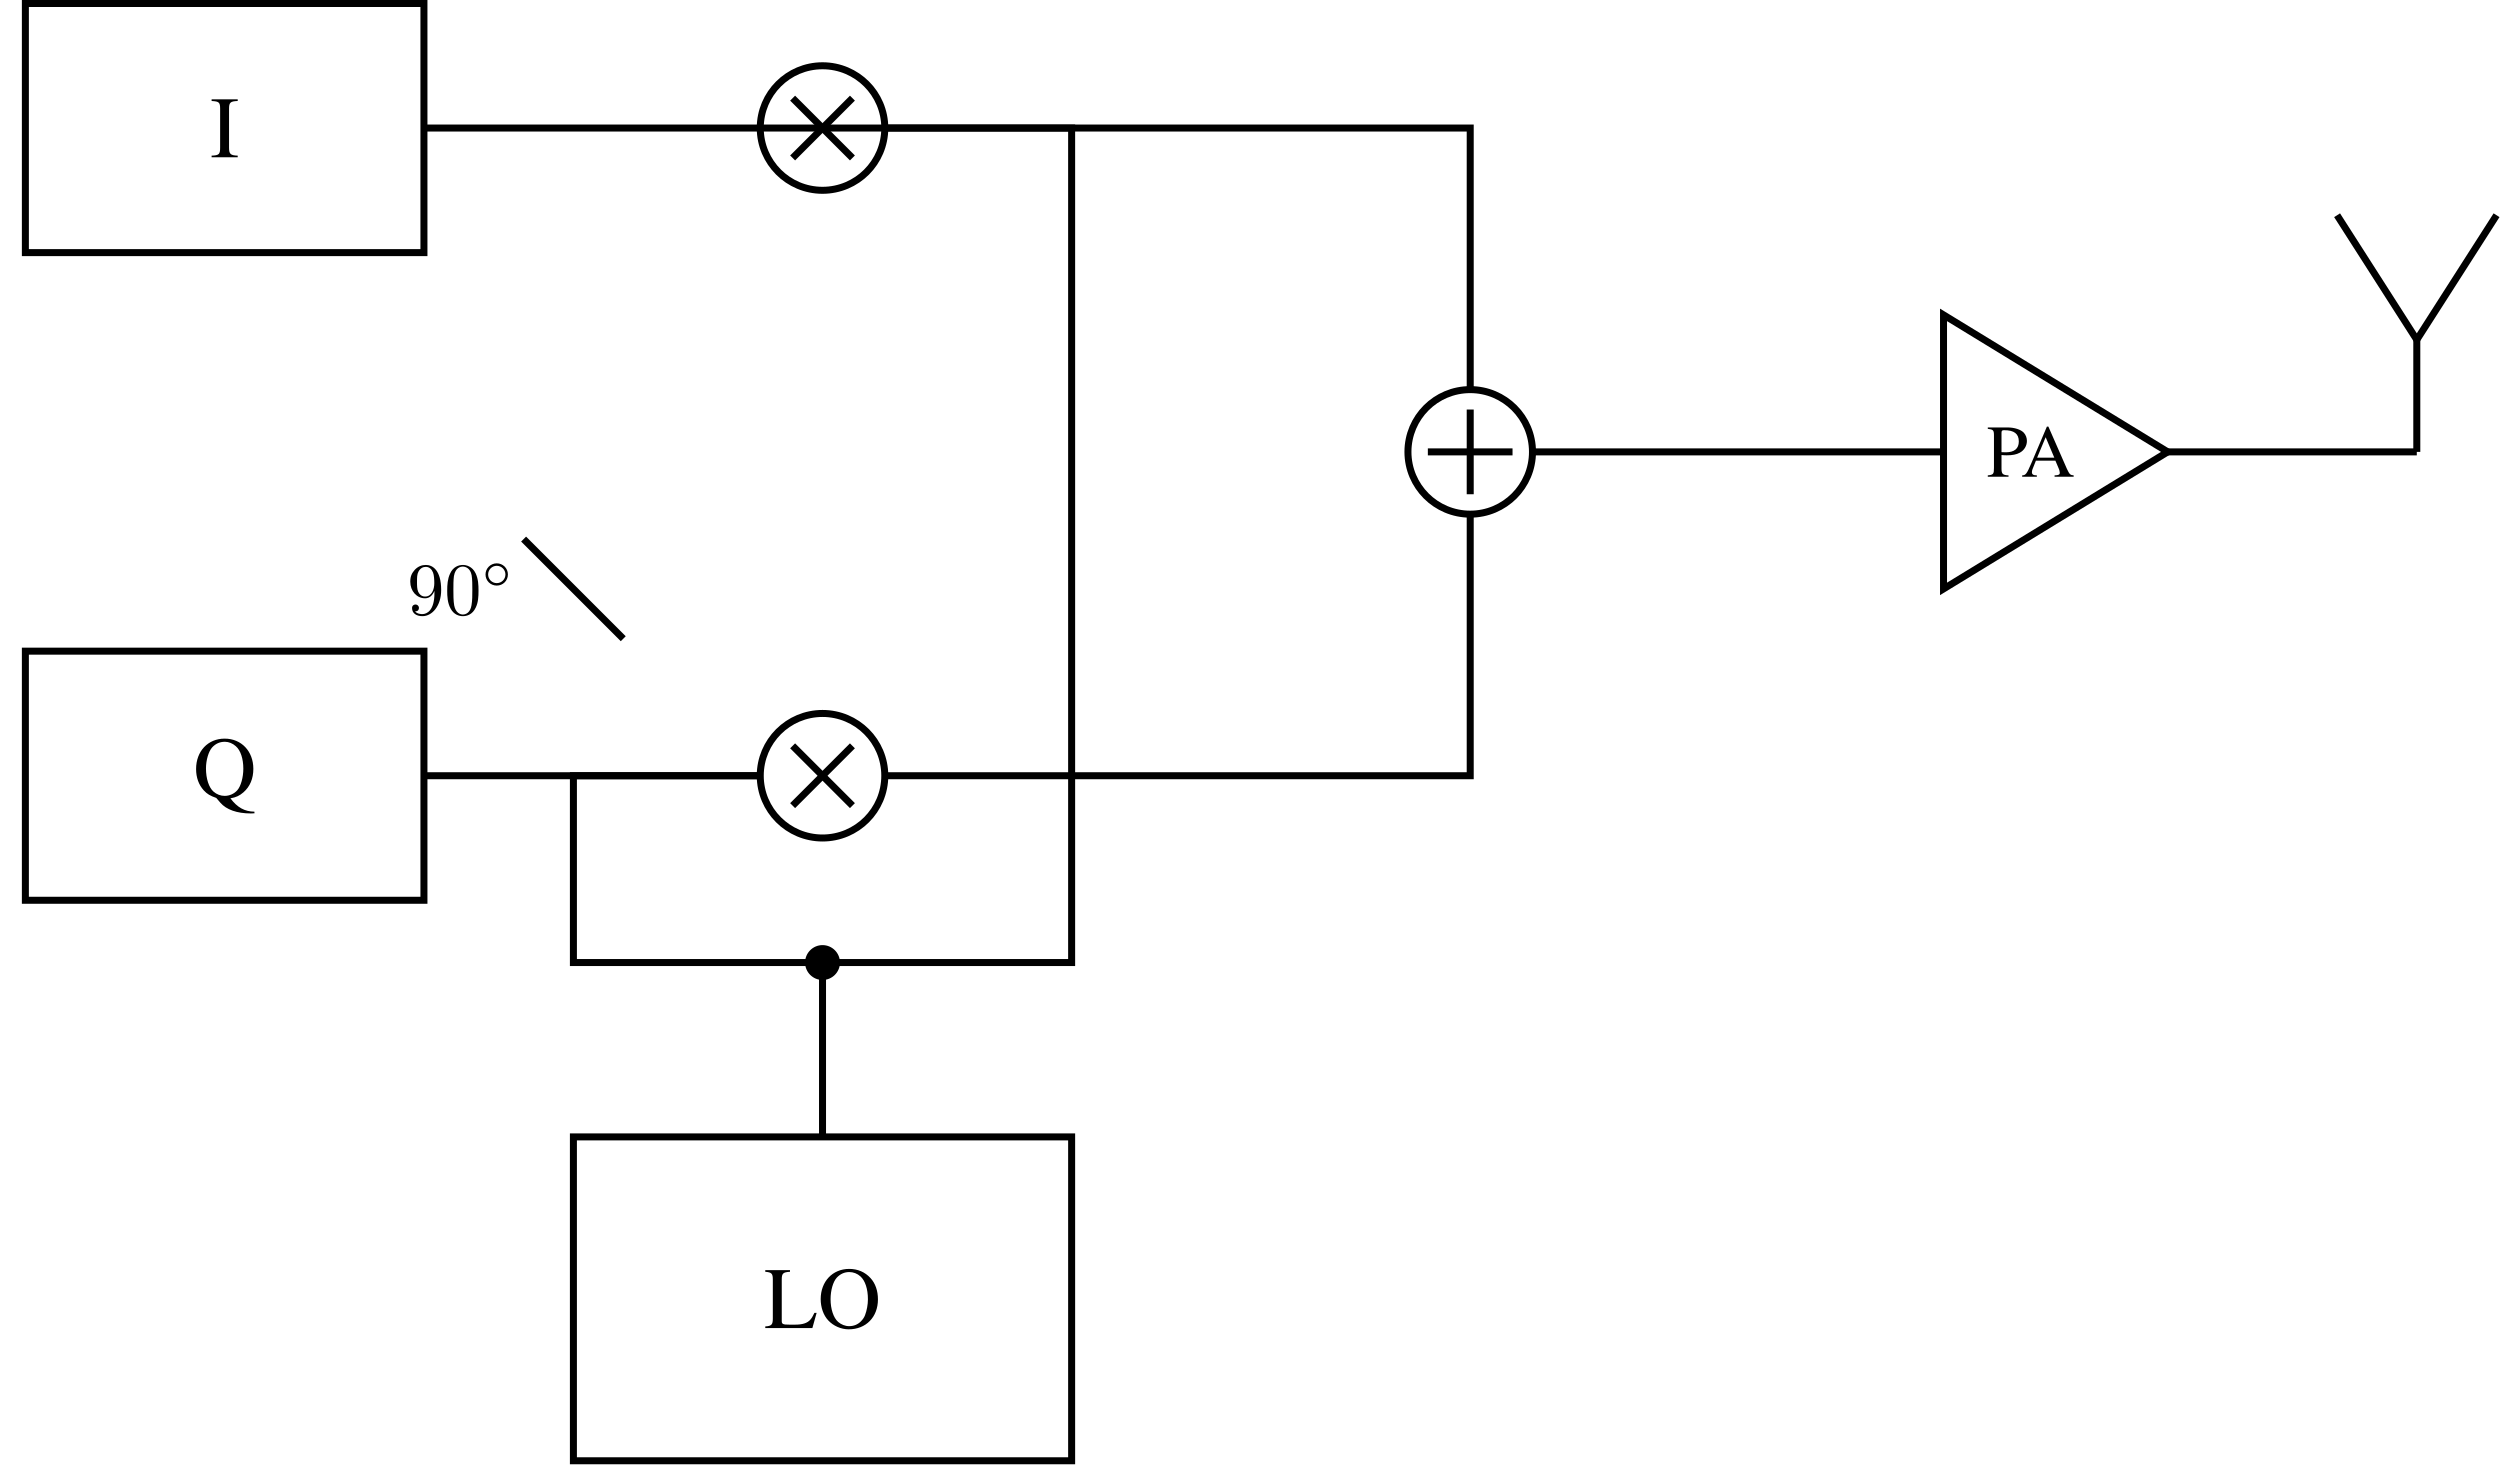
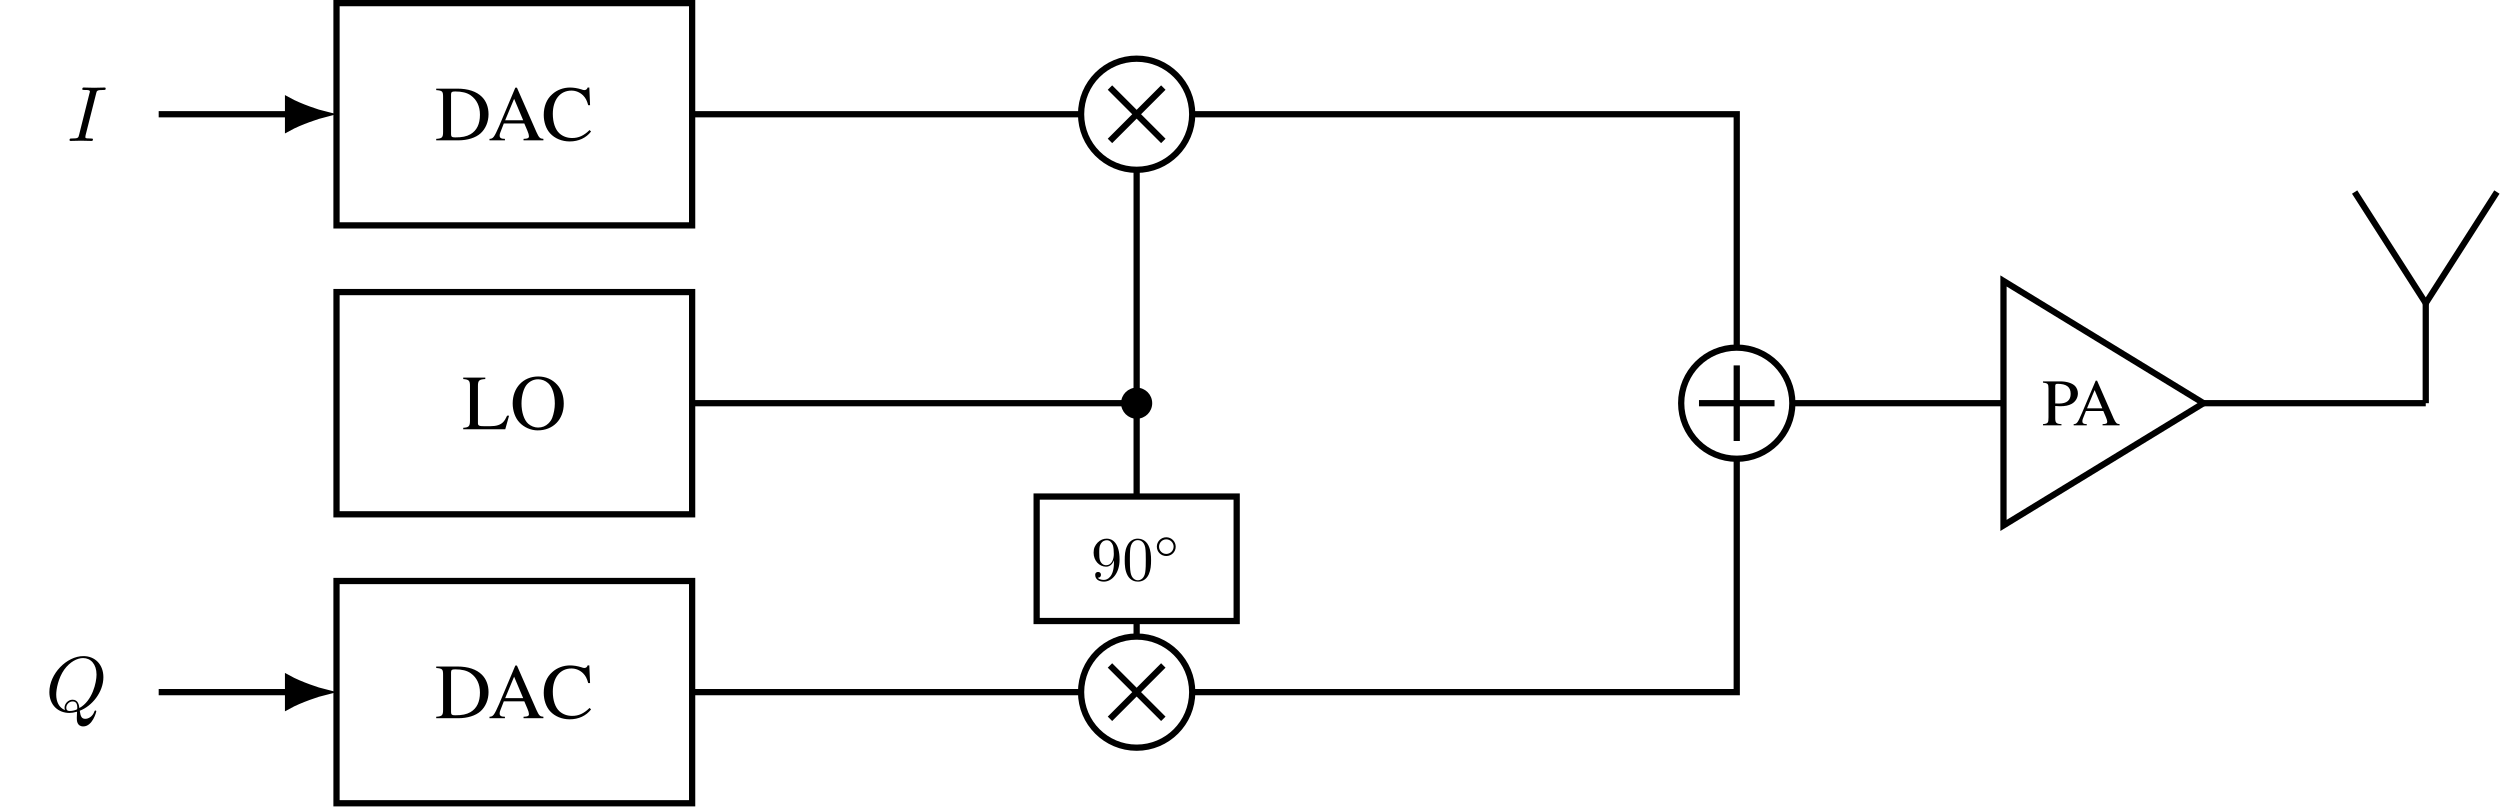
- <svg xmlns="http://www.w3.org/2000/svg" xmlns:xlink="http://www.w3.org/1999/xlink" width="284.484pt" height="166.623pt" viewBox="0 0 284.484 166.623">
+ <svg xmlns="http://www.w3.org/2000/svg" xmlns:xlink="http://www.w3.org/1999/xlink" width="318.844pt" height="102.844pt" viewBox="0 0 318.844 102.844">
  <defs>
    <g>
      <g id="glyph-0-0">
-         <path d="M 1.141 -1.094 C 1.141 -0.344 1.016 -0.219 0.172 -0.188 L 0.172 0 L 3.141 0 L 3.141 -0.188 C 2.328 -0.219 2.156 -0.359 2.156 -1.094 L 2.156 -5.516 C 2.156 -6.234 2.297 -6.375 3.141 -6.406 L 3.141 -6.594 L 0.172 -6.594 L 0.172 -6.406 C 1.031 -6.359 1.141 -6.25 1.141 -5.516 Z M 1.141 -1.094 " />
+         <path d="M 1.031 -1.094 C 1.031 -0.375 0.922 -0.234 0.156 -0.188 L 0.156 0 L 2.984 0 C 4.141 0 5.188 -0.328 5.812 -0.891 C 6.453 -1.469 6.828 -2.359 6.828 -3.328 C 6.828 -4.234 6.531 -5 5.984 -5.547 C 5.297 -6.234 4.219 -6.594 2.844 -6.594 L 0.156 -6.594 L 0.156 -6.406 C 0.953 -6.344 1.031 -6.25 1.031 -5.516 Z M 2.047 -5.844 C 2.047 -6.156 2.156 -6.234 2.578 -6.234 C 3.422 -6.234 4.078 -6.078 4.562 -5.734 C 5.328 -5.188 5.734 -4.344 5.734 -3.266 C 5.734 -2.078 5.328 -1.25 4.531 -0.781 C 4.016 -0.484 3.438 -0.375 2.578 -0.375 C 2.172 -0.375 2.047 -0.453 2.047 -0.781 Z M 2.047 -5.844 " />
      </g>
      <g id="glyph-0-1">
-         <path d="M 6.984 1.578 C 5.859 1.562 5.047 1.109 4.25 0.062 C 4.922 -0.062 5.281 -0.234 5.734 -0.625 C 6.484 -1.281 6.859 -2.188 6.859 -3.297 C 6.859 -5.297 5.5 -6.734 3.594 -6.734 C 1.688 -6.734 0.344 -5.297 0.344 -3.281 C 0.344 -2.297 0.641 -1.484 1.219 -0.844 C 1.609 -0.422 1.938 -0.234 2.641 0.016 L 3.109 0.562 C 3.781 1.344 5 1.781 6.578 1.781 C 6.734 1.781 6.812 1.781 6.922 1.766 L 6.984 1.766 Z M 3.625 -6.375 C 4.062 -6.375 4.516 -6.188 4.859 -5.875 C 5.406 -5.406 5.719 -4.453 5.719 -3.312 C 5.719 -2.328 5.438 -1.312 5.031 -0.859 C 4.672 -0.453 4.141 -0.219 3.594 -0.219 C 3.125 -0.219 2.688 -0.391 2.328 -0.703 C 1.797 -1.172 1.469 -2.172 1.469 -3.344 C 1.469 -4.297 1.766 -5.281 2.172 -5.734 C 2.578 -6.172 3.047 -6.375 3.625 -6.375 Z M 3.625 -6.375 " />
+         <path d="M 7.031 -0.188 C 6.594 -0.219 6.484 -0.312 6.141 -1.062 L 3.656 -6.719 L 3.453 -6.719 L 1.391 -1.828 C 0.75 -0.375 0.625 -0.203 0.156 -0.188 L 0.156 0 L 2.125 0 L 2.125 -0.188 C 1.641 -0.188 1.453 -0.312 1.453 -0.594 C 1.453 -0.719 1.469 -0.859 1.531 -0.984 L 1.984 -2.156 L 4.594 -2.156 L 5 -1.203 C 5.125 -0.922 5.188 -0.672 5.188 -0.531 C 5.188 -0.281 5.031 -0.203 4.5 -0.188 L 4.5 0 L 7.031 0 Z M 2.156 -2.562 L 3.297 -5.297 L 4.453 -2.562 Z M 2.156 -2.562 " />
      </g>
      <g id="glyph-0-2">
+         <path d="M 6.188 -4.484 L 6.094 -6.734 L 5.875 -6.734 C 5.828 -6.531 5.656 -6.406 5.469 -6.406 C 5.375 -6.406 5.219 -6.438 5.078 -6.5 C 4.578 -6.656 4.094 -6.734 3.625 -6.734 C 2.797 -6.734 1.969 -6.438 1.359 -5.875 C 0.656 -5.266 0.281 -4.344 0.281 -3.234 C 0.281 -2.312 0.578 -1.453 1.094 -0.891 C 1.688 -0.234 2.609 0.141 3.594 0.141 C 4.719 0.141 5.703 -0.312 6.312 -1.125 L 6.125 -1.312 C 5.391 -0.594 4.734 -0.297 3.906 -0.297 C 3.281 -0.297 2.719 -0.5 2.297 -0.875 C 1.75 -1.359 1.438 -2.266 1.438 -3.375 C 1.438 -5.172 2.359 -6.344 3.812 -6.344 C 4.375 -6.344 4.891 -6.125 5.297 -5.734 C 5.609 -5.406 5.766 -5.141 5.953 -4.484 Z M 6.188 -4.484 " />
+       </g>
+       <g id="glyph-0-3">
        <path d="M 5.719 -1.734 C 5.547 -1.359 5.406 -1.125 5.25 -0.953 C 4.906 -0.562 4.359 -0.391 3.531 -0.391 L 2.859 -0.391 C 2.141 -0.391 2 -0.453 2 -0.797 L 2 -5.516 C 2 -6.219 2.141 -6.359 2.938 -6.406 L 2.938 -6.594 L 0.125 -6.594 L 0.125 -6.406 C 0.859 -6.344 0.984 -6.203 0.984 -5.516 L 0.984 -1.094 C 0.984 -0.391 0.844 -0.234 0.125 -0.188 L 0.125 0 L 5.484 0 L 5.969 -1.734 Z M 5.719 -1.734 " />
      </g>
-       <g id="glyph-0-3">
+       <g id="glyph-0-4">
        <path d="M 3.594 -6.734 C 1.688 -6.734 0.344 -5.297 0.344 -3.297 C 0.344 -2.359 0.656 -1.453 1.203 -0.875 C 1.781 -0.25 2.656 0.141 3.531 0.141 C 5.5 0.141 6.859 -1.25 6.859 -3.266 C 6.859 -4.25 6.562 -5.094 6.016 -5.688 C 5.391 -6.375 4.562 -6.734 3.594 -6.734 Z M 3.594 -6.375 C 4.062 -6.375 4.516 -6.203 4.875 -5.875 C 5.406 -5.391 5.719 -4.453 5.719 -3.266 C 5.719 -2.688 5.594 -2 5.391 -1.469 C 5.297 -1.219 5.141 -0.984 4.906 -0.75 C 4.562 -0.406 4.109 -0.219 3.578 -0.219 C 3.125 -0.219 2.672 -0.406 2.328 -0.703 C 1.797 -1.172 1.469 -2.172 1.469 -3.281 C 1.469 -4.297 1.75 -5.266 2.172 -5.734 C 2.562 -6.156 3.047 -6.375 3.594 -6.375 Z M 3.594 -6.375 " />
      </g>
      <g id="glyph-1-0">
-         <path d="M 3.109 -2.688 L 3.109 -2.422 C 3.109 -0.438 2.234 -0.047 1.734 -0.047 C 1.594 -0.047 1.141 -0.062 0.906 -0.359 C 1.281 -0.359 1.344 -0.594 1.344 -0.75 C 1.344 -1 1.141 -1.141 0.953 -1.141 C 0.828 -1.141 0.562 -1.062 0.562 -0.734 C 0.562 -0.156 1.031 0.188 1.75 0.188 C 2.844 0.188 3.875 -0.969 3.875 -2.781 C 3.875 -5.062 2.891 -5.641 2.141 -5.641 C 1.672 -5.641 1.266 -5.484 0.891 -5.109 C 0.547 -4.719 0.359 -4.375 0.359 -3.734 C 0.359 -2.672 1.094 -1.844 2.047 -1.844 C 2.562 -1.844 2.906 -2.203 3.109 -2.688 Z M 2.062 -2.047 C 1.922 -2.047 1.531 -2.047 1.266 -2.578 C 1.125 -2.891 1.125 -3.312 1.125 -3.719 C 1.125 -4.188 1.125 -4.578 1.297 -4.891 C 1.531 -5.312 1.844 -5.422 2.141 -5.422 C 2.531 -5.422 2.812 -5.141 2.953 -4.766 C 3.062 -4.484 3.094 -3.953 3.094 -3.562 C 3.094 -2.859 2.797 -2.047 2.062 -2.047 Z M 2.062 -2.047 " />
+         <path d="M 3.734 -6.047 C 3.812 -6.406 3.844 -6.5 4.641 -6.5 C 4.875 -6.5 4.953 -6.5 4.953 -6.688 C 4.953 -6.812 4.844 -6.812 4.812 -6.812 C 4.516 -6.812 3.781 -6.781 3.484 -6.781 C 3.188 -6.781 2.469 -6.812 2.156 -6.812 C 2.094 -6.812 1.969 -6.812 1.969 -6.609 C 1.969 -6.5 2.047 -6.5 2.25 -6.5 C 2.656 -6.5 2.938 -6.5 2.938 -6.312 C 2.938 -6.266 2.938 -6.234 2.906 -6.156 L 1.562 -0.781 C 1.469 -0.406 1.453 -0.312 0.656 -0.312 C 0.422 -0.312 0.344 -0.312 0.344 -0.109 C 0.344 0 0.453 0 0.484 0 C 0.781 0 1.5 -0.031 1.797 -0.031 C 2.094 -0.031 2.828 0 3.125 0 C 3.203 0 3.328 0 3.328 -0.188 C 3.328 -0.312 3.25 -0.312 3.031 -0.312 C 2.844 -0.312 2.797 -0.312 2.609 -0.328 C 2.391 -0.344 2.359 -0.391 2.359 -0.5 C 2.359 -0.578 2.375 -0.656 2.391 -0.734 Z M 3.734 -6.047 " />
      </g>
      <g id="glyph-1-1">
-         <path d="M 3.891 -2.703 C 3.891 -3.391 3.859 -4.062 3.562 -4.688 C 3.172 -5.5 2.469 -5.641 2.125 -5.641 C 1.609 -5.641 0.984 -5.422 0.641 -4.625 C 0.375 -4.047 0.328 -3.391 0.328 -2.703 C 0.328 -2.078 0.359 -1.312 0.719 -0.672 C 1.078 0.016 1.688 0.188 2.109 0.188 C 2.562 0.188 3.203 0.016 3.578 -0.797 C 3.859 -1.375 3.891 -2.047 3.891 -2.703 Z M 2.109 0 C 1.781 0 1.281 -0.219 1.125 -1.031 C 1.031 -1.531 1.031 -2.312 1.031 -2.812 C 1.031 -3.359 1.031 -3.906 1.094 -4.375 C 1.266 -5.375 1.891 -5.453 2.109 -5.453 C 2.391 -5.453 2.953 -5.297 3.109 -4.469 C 3.188 -3.984 3.188 -3.344 3.188 -2.812 C 3.188 -2.172 3.188 -1.594 3.094 -1.062 C 2.969 -0.25 2.484 0 2.109 0 Z M 2.109 0 " />
+         <path d="M 4.359 -0.062 C 5.906 -0.641 7.375 -2.422 7.375 -4.344 C 7.375 -5.953 6.312 -7.031 4.828 -7.031 C 2.688 -7.031 0.484 -4.766 0.484 -2.438 C 0.484 -0.781 1.609 0.219 3.047 0.219 C 3.297 0.219 3.625 0.172 4.016 0.062 C 3.984 0.688 3.984 0.703 3.984 0.844 C 3.984 1.156 3.984 1.938 4.812 1.938 C 5.984 1.938 6.469 0.109 6.469 0 C 6.469 -0.062 6.406 -0.094 6.359 -0.094 C 6.281 -0.094 6.266 -0.047 6.234 0.016 C 6 0.719 5.422 0.969 5.078 0.969 C 4.609 0.969 4.469 0.703 4.359 -0.062 Z M 2.484 -0.141 C 1.703 -0.453 1.359 -1.219 1.359 -2.125 C 1.359 -2.812 1.625 -4.234 2.375 -5.297 C 3.109 -6.312 4.047 -6.781 4.781 -6.781 C 5.766 -6.781 6.5 -6 6.5 -4.672 C 6.5 -3.672 5.984 -1.328 4.312 -0.406 C 4.266 -0.75 4.172 -1.469 3.438 -1.469 C 2.906 -1.469 2.422 -0.984 2.422 -0.453 C 2.422 -0.266 2.484 -0.156 2.484 -0.141 Z M 3.094 -0.031 C 2.953 -0.031 2.641 -0.031 2.641 -0.453 C 2.641 -0.859 3.016 -1.25 3.438 -1.25 C 3.859 -1.25 4.047 -1.016 4.047 -0.406 C 4.047 -0.266 4.031 -0.25 3.938 -0.203 C 3.672 -0.094 3.375 -0.031 3.094 -0.031 Z M 3.094 -0.031 " />
      </g>
      <g id="glyph-2-0">
-         <path d="M 3 -1.484 C 3 -2.203 2.422 -2.75 1.734 -2.75 C 1.016 -2.75 0.453 -2.172 0.453 -1.484 C 0.453 -0.766 1.031 -0.219 1.734 -0.219 C 2.438 -0.219 3 -0.781 3 -1.484 Z M 1.734 -0.5 C 1.172 -0.5 0.75 -0.953 0.75 -1.484 C 0.75 -2.031 1.188 -2.469 1.734 -2.469 C 2.281 -2.469 2.719 -2.016 2.719 -1.484 C 2.719 -0.938 2.281 -0.5 1.734 -0.5 Z M 1.734 -0.5 " />
+         <path d="M 2.922 -2.531 L 2.922 -2.281 C 2.922 -0.422 2.094 -0.047 1.641 -0.047 C 1.5 -0.047 1.062 -0.062 0.859 -0.328 C 1.203 -0.328 1.266 -0.562 1.266 -0.703 C 1.266 -0.953 1.078 -1.062 0.906 -1.062 C 0.766 -1.062 0.531 -1 0.531 -0.688 C 0.531 -0.156 0.969 0.172 1.641 0.172 C 2.672 0.172 3.641 -0.906 3.641 -2.625 C 3.641 -4.766 2.719 -5.312 2.016 -5.312 C 1.578 -5.312 1.188 -5.156 0.844 -4.812 C 0.516 -4.453 0.328 -4.109 0.328 -3.516 C 0.328 -2.516 1.031 -1.734 1.922 -1.734 C 2.422 -1.734 2.734 -2.078 2.922 -2.531 Z M 1.938 -1.922 C 1.812 -1.922 1.438 -1.922 1.188 -2.422 C 1.047 -2.719 1.047 -3.109 1.047 -3.5 C 1.047 -3.938 1.047 -4.312 1.219 -4.609 C 1.438 -5 1.734 -5.109 2.016 -5.109 C 2.375 -5.109 2.641 -4.844 2.781 -4.484 C 2.875 -4.219 2.906 -3.719 2.906 -3.359 C 2.906 -2.688 2.641 -1.922 1.938 -1.922 Z M 1.938 -1.922 " />
+       </g>
+       <g id="glyph-2-1">
+         <path d="M 3.672 -2.547 C 3.672 -3.188 3.625 -3.828 3.344 -4.422 C 2.984 -5.172 2.328 -5.312 1.984 -5.312 C 1.516 -5.312 0.938 -5.094 0.609 -4.359 C 0.344 -3.812 0.312 -3.188 0.312 -2.547 C 0.312 -1.953 0.344 -1.234 0.672 -0.625 C 1.016 0.016 1.594 0.172 1.984 0.172 C 2.422 0.172 3.016 0.016 3.375 -0.75 C 3.625 -1.297 3.672 -1.922 3.672 -2.547 Z M 1.984 0 C 1.672 0 1.203 -0.203 1.062 -0.969 C 0.969 -1.438 0.969 -2.172 0.969 -2.641 C 0.969 -3.156 0.969 -3.688 1.031 -4.109 C 1.188 -5.062 1.781 -5.125 1.984 -5.125 C 2.25 -5.125 2.766 -4.984 2.922 -4.203 C 3 -3.75 3 -3.141 3 -2.641 C 3 -2.047 3 -1.5 2.922 -1 C 2.797 -0.234 2.344 0 1.984 0 Z M 1.984 0 " />
      </g>
      <g id="glyph-3-0">
+         <path d="M 2.828 -1.391 C 2.828 -2.062 2.281 -2.594 1.625 -2.594 C 0.953 -2.594 0.422 -2.047 0.422 -1.406 C 0.422 -0.719 0.969 -0.203 1.625 -0.203 C 2.297 -0.203 2.828 -0.734 2.828 -1.391 Z M 1.625 -0.469 C 1.109 -0.469 0.703 -0.891 0.703 -1.391 C 0.703 -1.906 1.109 -2.328 1.625 -2.328 C 2.156 -2.328 2.562 -1.891 2.562 -1.406 C 2.562 -0.875 2.141 -0.469 1.625 -0.469 Z M 1.625 -0.469 " />
+       </g>
+       <g id="glyph-4-0">
        <path d="M 1.703 -2.469 C 1.938 -2.453 2.078 -2.438 2.297 -2.438 C 2.953 -2.438 3.406 -2.531 3.781 -2.734 C 4.281 -3 4.594 -3.516 4.594 -4.078 C 4.594 -4.422 4.469 -4.75 4.25 -5 C 3.906 -5.375 3.172 -5.609 2.375 -5.609 L 0.141 -5.609 L 0.141 -5.453 C 0.766 -5.375 0.844 -5.297 0.844 -4.688 L 0.844 -1.016 C 0.844 -0.312 0.781 -0.219 0.141 -0.156 L 0.141 0 L 2.5 0 L 2.5 -0.156 C 1.844 -0.188 1.703 -0.312 1.703 -0.922 Z M 1.703 -5 C 1.703 -5.234 1.766 -5.297 2 -5.297 C 3.141 -5.297 3.672 -4.891 3.672 -4.016 C 3.672 -3.203 3.172 -2.781 2.188 -2.781 C 2.031 -2.781 1.906 -2.781 1.703 -2.797 Z M 1.703 -5 " />
      </g>
-       <g id="glyph-3-1">
+       <g id="glyph-4-1">
        <path d="M 5.984 -0.156 C 5.594 -0.188 5.516 -0.266 5.219 -0.891 L 3.109 -5.703 L 2.938 -5.703 L 1.172 -1.547 C 0.641 -0.312 0.531 -0.172 0.125 -0.156 L 0.125 0 L 1.797 0 L 1.797 -0.156 C 1.391 -0.156 1.234 -0.266 1.234 -0.516 C 1.234 -0.609 1.25 -0.734 1.297 -0.844 L 1.688 -1.828 L 3.906 -1.828 L 4.25 -1.016 C 4.359 -0.781 4.406 -0.562 4.406 -0.453 C 4.406 -0.234 4.266 -0.172 3.812 -0.156 L 3.812 0 L 5.984 0 Z M 1.828 -2.172 L 2.797 -4.5 L 3.781 -2.172 Z M 1.828 -2.172 " />
      </g>
    </g>
    <clipPath id="clip-0">
-       <path clip-rule="nonzero" d="M 64 128 L 123 128 L 123 166.621 L 64 166.621 Z M 64 128 " />
+       <path clip-rule="nonzero" d="M 42 73 L 89 73 L 89 102.844 L 42 102.844 Z M 42 73 " />
    </clipPath>
    <clipPath id="clip-1">
-       <path clip-rule="nonzero" d="M 254 13 L 284.484 13 L 284.484 50 L 254 50 Z M 254 13 " />
+       <path clip-rule="nonzero" d="M 126 69 L 164 69 L 164 102.844 L 126 102.844 Z M 126 69 " />
+     </clipPath>
+     <clipPath id="clip-2">
+       <path clip-rule="nonzero" d="M 130 73 L 160 73 L 160 102.844 L 130 102.844 Z M 130 73 " />
+     </clipPath>
+     <clipPath id="clip-3">
+       <path clip-rule="nonzero" d="M 289 13 L 318.844 13 L 318.844 50 L 289 50 Z M 289 13 " />
    </clipPath>
  </defs>
-   <path fill="none" stroke-width="0.797" stroke-linecap="butt" stroke-linejoin="miter" stroke="rgb(0%, 0%, 0%)" stroke-opacity="1" stroke-miterlimit="10" d="M -90.711 22.676 L -90.711 51.024 L -45.356 51.024 L -45.356 22.676 Z M -90.711 22.676 " transform="matrix(1, 0, 0, -1, 93.598, 51.422)" />
+   <path fill="none" stroke-width="0.797" stroke-linecap="butt" stroke-linejoin="miter" stroke="rgb(0%, 0%, 0%)" stroke-opacity="1" stroke-miterlimit="10" d="M -130.394 22.676 L -130.394 51.024 L -85.039 51.024 L -85.039 22.676 Z M -130.394 22.676 " transform="matrix(1, 0, 0, -1, 173.312, 51.422)" />
  <g fill="rgb(0%, 0%, 0%)" fill-opacity="1">
-     <use xlink:href="#glyph-0-0" x="23.908" y="17.899" />
-   </g>
-   <path fill="none" stroke-width="0.797" stroke-linecap="butt" stroke-linejoin="miter" stroke="rgb(0%, 0%, 0%)" stroke-opacity="1" stroke-miterlimit="10" d="M -90.711 -51.023 L -90.711 -22.676 L -45.356 -22.676 L -45.356 -51.023 Z M -90.711 -51.023 " transform="matrix(1, 0, 0, -1, 93.598, 51.422)" />
-   <g fill="rgb(0%, 0%, 0%)" fill-opacity="1">
-     <use xlink:href="#glyph-0-1" x="21.97" y="90.785" />
-   </g>
-   <path fill="none" stroke-width="0.797" stroke-linecap="butt" stroke-linejoin="miter" stroke="rgb(0%, 0%, 0%)" stroke-opacity="1" stroke-miterlimit="10" d="M 7.086 36.852 C 7.086 40.766 3.914 43.938 -0 43.938 C -3.914 43.938 -7.086 40.766 -7.086 36.852 C -7.086 32.938 -3.914 29.766 -0 29.766 C 3.914 29.766 7.086 32.938 7.086 36.852 Z M 7.086 36.852 " transform="matrix(1, 0, 0, -1, 93.598, 51.422)" />
-   <path fill="none" stroke-width="0.797" stroke-linecap="butt" stroke-linejoin="miter" stroke="rgb(0%, 0%, 0%)" stroke-opacity="1" stroke-miterlimit="10" d="M -3.403 33.449 L 3.402 40.254 " transform="matrix(1, 0, 0, -1, 93.598, 51.422)" />
-   <path fill="none" stroke-width="0.797" stroke-linecap="butt" stroke-linejoin="miter" stroke="rgb(0%, 0%, 0%)" stroke-opacity="1" stroke-miterlimit="10" d="M -3.403 40.254 L 3.402 33.449 " transform="matrix(1, 0, 0, -1, 93.598, 51.422)" />
-   <path fill="none" stroke-width="0.797" stroke-linecap="butt" stroke-linejoin="miter" stroke="rgb(0%, 0%, 0%)" stroke-opacity="1" stroke-miterlimit="10" d="M 7.086 -36.851 C 7.086 -32.937 3.914 -29.765 -0 -29.765 C -3.914 -29.765 -7.086 -32.937 -7.086 -36.851 C -7.086 -40.766 -3.914 -43.937 -0 -43.937 C 3.914 -43.937 7.086 -40.766 7.086 -36.851 Z M 7.086 -36.851 " transform="matrix(1, 0, 0, -1, 93.598, 51.422)" />
-   <path fill="none" stroke-width="0.797" stroke-linecap="butt" stroke-linejoin="miter" stroke="rgb(0%, 0%, 0%)" stroke-opacity="1" stroke-miterlimit="10" d="M -3.403 -40.254 L 3.402 -33.449 " transform="matrix(1, 0, 0, -1, 93.598, 51.422)" />
-   <path fill="none" stroke-width="0.797" stroke-linecap="butt" stroke-linejoin="miter" stroke="rgb(0%, 0%, 0%)" stroke-opacity="1" stroke-miterlimit="10" d="M -3.403 -33.449 L 3.402 -40.254 " transform="matrix(1, 0, 0, -1, 93.598, 51.422)" />
-   <path fill="none" stroke-width="0.797" stroke-linecap="butt" stroke-linejoin="miter" stroke="rgb(0%, 0%, 0%)" stroke-opacity="1" stroke-miterlimit="10" d="M -45.356 36.852 L -7.086 36.852 " transform="matrix(1, 0, 0, -1, 93.598, 51.422)" />
-   <path fill="none" stroke-width="0.797" stroke-linecap="butt" stroke-linejoin="miter" stroke="rgb(0%, 0%, 0%)" stroke-opacity="1" stroke-miterlimit="10" d="M -45.356 -36.851 L -7.086 -36.851 " transform="matrix(1, 0, 0, -1, 93.598, 51.422)" />
-   <g clip-path="url(#clip-0)">
-     <path fill="none" stroke-width="0.797" stroke-linecap="butt" stroke-linejoin="miter" stroke="rgb(0%, 0%, 0%)" stroke-opacity="1" stroke-miterlimit="10" d="M -28.348 -114.805 L -28.348 -77.953 L 28.347 -77.953 L 28.347 -114.805 Z M -28.348 -114.805 " transform="matrix(1, 0, 0, -1, 93.598, 51.422)" />
+     <use xlink:href="#glyph-0-0" x="55.478" y="17.899" />
  </g>
  <g fill="rgb(0%, 0%, 0%)" fill-opacity="1">
-     <use xlink:href="#glyph-0-2" x="86.958" y="151.127" />
-     <use xlink:href="#glyph-0-3" x="93.045" y="151.127" />
-   </g>
-   <path fill="none" stroke-width="0.797" stroke-linecap="butt" stroke-linejoin="miter" stroke="rgb(0%, 0%, 0%)" stroke-opacity="1" stroke-miterlimit="10" d="M -0 -77.953 L -0 -58.109 " transform="matrix(1, 0, 0, -1, 93.598, 51.422)" />
-   <path fill="none" stroke-width="0.797" stroke-linecap="butt" stroke-linejoin="miter" stroke="rgb(0%, 0%, 0%)" stroke-opacity="1" stroke-miterlimit="10" d="M -0 -58.109 L -28.348 -58.109 L -28.348 -36.851 L -7.086 -36.851 " transform="matrix(1, 0, 0, -1, 93.598, 51.422)" />
-   <path fill="none" stroke-width="0.797" stroke-linecap="butt" stroke-linejoin="miter" stroke="rgb(0%, 0%, 0%)" stroke-opacity="1" stroke-miterlimit="10" d="M -0 -58.109 L 28.347 -58.109 L 28.347 36.852 L -7.086 36.852 " transform="matrix(1, 0, 0, -1, 93.598, 51.422)" />
-   <path fill-rule="nonzero" fill="rgb(0%, 0%, 0%)" fill-opacity="1" d="M 95.582 109.531 C 95.582 108.438 94.695 107.547 93.598 107.547 C 92.504 107.547 91.613 108.438 91.613 109.531 C 91.613 110.629 92.504 111.516 93.598 111.516 C 94.695 111.516 95.582 110.629 95.582 109.531 Z M 95.582 109.531 " />
-   <g fill="rgb(0%, 0%, 0%)" fill-opacity="1">
-     <use xlink:href="#glyph-1-0" x="46.327" y="69.928" />
-     <use xlink:href="#glyph-1-1" x="50.561" y="69.928" />
+     <use xlink:href="#glyph-0-1" x="62.272" y="17.899" />
  </g>
  <g fill="rgb(0%, 0%, 0%)" fill-opacity="1">
-     <use xlink:href="#glyph-2-0" x="54.796" y="66.855" />
+     <use xlink:href="#glyph-0-2" x="69.067" y="17.899" />
  </g>
-   <path fill="none" stroke-width="0.797" stroke-linecap="butt" stroke-linejoin="miter" stroke="rgb(0%, 0%, 0%)" stroke-opacity="1" stroke-miterlimit="10" d="M -34.016 -9.922 L -22.676 -21.262 " transform="matrix(1, 0, 0, -1, 93.598, 51.422)" />
-   <path fill="none" stroke-width="0.797" stroke-linecap="butt" stroke-linejoin="miter" stroke="rgb(0%, 0%, 0%)" stroke-opacity="1" stroke-miterlimit="10" d="M 80.789 0 C 80.789 3.914 77.617 7.086 73.703 7.086 C 69.789 7.086 66.617 3.914 66.617 0 C 66.617 -3.914 69.789 -7.086 73.703 -7.086 C 77.617 -7.086 80.789 -3.914 80.789 0 Z M 80.789 0 " transform="matrix(1, 0, 0, -1, 93.598, 51.422)" />
-   <path fill="none" stroke-width="0.797" stroke-linecap="butt" stroke-linejoin="miter" stroke="rgb(0%, 0%, 0%)" stroke-opacity="1" stroke-miterlimit="10" d="M 68.882 0 L 78.519 0 " transform="matrix(1, 0, 0, -1, 93.598, 51.422)" />
-   <path fill="none" stroke-width="0.797" stroke-linecap="butt" stroke-linejoin="miter" stroke="rgb(0%, 0%, 0%)" stroke-opacity="1" stroke-miterlimit="10" d="M 73.703 -4.82 L 73.703 4.82 " transform="matrix(1, 0, 0, -1, 93.598, 51.422)" />
-   <path fill="none" stroke-width="0.797" stroke-linecap="butt" stroke-linejoin="miter" stroke="rgb(0%, 0%, 0%)" stroke-opacity="1" stroke-miterlimit="10" d="M 7.086 36.852 L 73.703 36.852 L 73.703 7.086 " transform="matrix(1, 0, 0, -1, 93.598, 51.422)" />
-   <path fill="none" stroke-width="0.797" stroke-linecap="butt" stroke-linejoin="miter" stroke="rgb(0%, 0%, 0%)" stroke-opacity="1" stroke-miterlimit="10" d="M 7.086 -36.851 L 73.703 -36.851 L 73.703 -7.086 " transform="matrix(1, 0, 0, -1, 93.598, 51.422)" />
-   <path fill="none" stroke-width="0.797" stroke-linecap="butt" stroke-linejoin="miter" stroke="rgb(0%, 0%, 0%)" stroke-opacity="1" stroke-miterlimit="10" d="M 80.789 0 L 127.562 0 " transform="matrix(1, 0, 0, -1, 93.598, 51.422)" />
-   <path fill="none" stroke-width="0.797" stroke-linecap="butt" stroke-linejoin="miter" stroke="rgb(0%, 0%, 0%)" stroke-opacity="1" stroke-miterlimit="10" d="M 127.562 -15.59 L 127.562 15.59 L 153.074 0 Z M 127.562 -15.59 " transform="matrix(1, 0, 0, -1, 93.598, 51.422)" />
-   <g fill="rgb(0%, 0%, 0%)" fill-opacity="1">
-     <use xlink:href="#glyph-3-0" x="226.056" y="54.25" />
+   <g clip-path="url(#clip-0)">
+     <path fill="none" stroke-width="0.797" stroke-linecap="butt" stroke-linejoin="miter" stroke="rgb(0%, 0%, 0%)" stroke-opacity="1" stroke-miterlimit="10" d="M -130.394 -51.023 L -130.394 -22.676 L -85.039 -22.676 L -85.039 -51.023 Z M -130.394 -51.023 " transform="matrix(1, 0, 0, -1, 173.312, 51.422)" />
  </g>
  <g fill="rgb(0%, 0%, 0%)" fill-opacity="1">
-     <use xlink:href="#glyph-3-1" x="229.985" y="54.25" />
+     <use xlink:href="#glyph-0-0" x="55.478" y="91.6" />
  </g>
-   <path fill="none" stroke-width="0.797" stroke-linecap="butt" stroke-linejoin="miter" stroke="rgb(0%, 0%, 0%)" stroke-opacity="1" stroke-miterlimit="10" d="M 181.418 0 L 181.418 12.754 " transform="matrix(1, 0, 0, -1, 93.598, 51.422)" />
+   <g fill="rgb(0%, 0%, 0%)" fill-opacity="1">
+     <use xlink:href="#glyph-0-1" x="62.272" y="91.6" />
+   </g>
+   <g fill="rgb(0%, 0%, 0%)" fill-opacity="1">
+     <use xlink:href="#glyph-0-2" x="69.067" y="91.6" />
+   </g>
+   <g fill="rgb(0%, 0%, 0%)" fill-opacity="1">
+     <use xlink:href="#glyph-1-0" x="8.526" y="17.975" />
+   </g>
+   <g fill="rgb(0%, 0%, 0%)" fill-opacity="1">
+     <use xlink:href="#glyph-1-1" x="5.811" y="90.708" />
+   </g>
+   <path fill="none" stroke-width="0.797" stroke-linecap="butt" stroke-linejoin="miter" stroke="rgb(0%, 0%, 0%)" stroke-opacity="1" stroke-miterlimit="10" d="M -153.074 36.852 L -136.574 36.852 " transform="matrix(1, 0, 0, -1, 173.312, 51.422)" />
+   <path fill-rule="nonzero" fill="rgb(0%, 0%, 0%)" fill-opacity="1" stroke-width="0.797" stroke-linecap="butt" stroke-linejoin="miter" stroke="rgb(0%, 0%, 0%)" stroke-opacity="1" stroke-miterlimit="10" d="M 4.534 0.001 C 3.975 0.137 1.53 0.919 -0.001 1.77 L -0.001 -1.773 C 1.53 -0.921 3.975 -0.14 4.534 0.001 Z M 4.534 0.001 " transform="matrix(1, 0, 0, -1, 36.7396, 14.57108)" />
+   <path fill="none" stroke-width="0.797" stroke-linecap="butt" stroke-linejoin="miter" stroke="rgb(0%, 0%, 0%)" stroke-opacity="1" stroke-miterlimit="10" d="M -153.074 -36.851 L -136.574 -36.851 " transform="matrix(1, 0, 0, -1, 173.312, 51.422)" />
+   <path fill-rule="nonzero" fill="rgb(0%, 0%, 0%)" fill-opacity="1" stroke-width="0.797" stroke-linecap="butt" stroke-linejoin="miter" stroke="rgb(0%, 0%, 0%)" stroke-opacity="1" stroke-miterlimit="10" d="M 4.534 -0.001 C 3.975 0.136 1.53 0.921 -0.001 1.773 L -0.001 -1.77 C 1.53 -0.922 3.975 -0.137 4.534 -0.001 Z M 4.534 -0.001 " transform="matrix(1, 0, 0, -1, 36.7396, 88.27292)" />
+   <path fill="none" stroke-width="0.797" stroke-linecap="butt" stroke-linejoin="miter" stroke="rgb(0%, 0%, 0%)" stroke-opacity="1" stroke-miterlimit="10" d="M -21.261 36.852 C -21.261 40.766 -24.433 43.938 -28.347 43.938 C -32.261 43.938 -35.433 40.766 -35.433 36.852 C -35.433 32.938 -32.261 29.766 -28.347 29.766 C -24.433 29.766 -21.261 32.938 -21.261 36.852 Z M -21.261 36.852 " transform="matrix(1, 0, 0, -1, 173.312, 51.422)" />
+   <path fill="none" stroke-width="0.797" stroke-linecap="butt" stroke-linejoin="miter" stroke="rgb(0%, 0%, 0%)" stroke-opacity="1" stroke-miterlimit="10" d="M -31.75 33.449 L -24.945 40.254 " transform="matrix(1, 0, 0, -1, 173.312, 51.422)" />
+   <path fill="none" stroke-width="0.797" stroke-linecap="butt" stroke-linejoin="miter" stroke="rgb(0%, 0%, 0%)" stroke-opacity="1" stroke-miterlimit="10" d="M -31.75 40.254 L -24.945 33.449 " transform="matrix(1, 0, 0, -1, 173.312, 51.422)" />
  <g clip-path="url(#clip-1)">
-     <path fill="none" stroke-width="0.797" stroke-linecap="butt" stroke-linejoin="miter" stroke="rgb(0%, 0%, 0%)" stroke-opacity="1" stroke-miterlimit="10" d="M 172.347 26.93 L 181.418 12.754 L 190.492 26.93 " transform="matrix(1, 0, 0, -1, 93.598, 51.422)" />
+     <path fill="none" stroke-width="0.797" stroke-linecap="butt" stroke-linejoin="miter" stroke="rgb(0%, 0%, 0%)" stroke-opacity="1" stroke-miterlimit="10" d="M -21.261 -36.851 C -21.261 -32.937 -24.433 -29.765 -28.347 -29.765 C -32.261 -29.765 -35.433 -32.937 -35.433 -36.851 C -35.433 -40.766 -32.261 -43.937 -28.347 -43.937 C -24.433 -43.937 -21.261 -40.766 -21.261 -36.851 Z M -21.261 -36.851 " transform="matrix(1, 0, 0, -1, 173.312, 51.422)" />
  </g>
-   <path fill="none" stroke-width="0.797" stroke-linecap="butt" stroke-linejoin="miter" stroke="rgb(0%, 0%, 0%)" stroke-opacity="1" stroke-miterlimit="10" d="M 153.074 0 L 181.418 0 " transform="matrix(1, 0, 0, -1, 93.598, 51.422)" />
+   <g clip-path="url(#clip-2)">
+     <path fill="none" stroke-width="0.797" stroke-linecap="butt" stroke-linejoin="miter" stroke="rgb(0%, 0%, 0%)" stroke-opacity="1" stroke-miterlimit="10" d="M -31.75 -40.254 L -24.945 -33.449 " transform="matrix(1, 0, 0, -1, 173.312, 51.422)" />
+     <path fill="none" stroke-width="0.797" stroke-linecap="butt" stroke-linejoin="miter" stroke="rgb(0%, 0%, 0%)" stroke-opacity="1" stroke-miterlimit="10" d="M -31.75 -33.449 L -24.945 -40.254 " transform="matrix(1, 0, 0, -1, 173.312, 51.422)" />
+   </g>
+   <path fill="none" stroke-width="0.797" stroke-linecap="butt" stroke-linejoin="miter" stroke="rgb(0%, 0%, 0%)" stroke-opacity="1" stroke-miterlimit="10" d="M -85.039 36.852 L -35.433 36.852 " transform="matrix(1, 0, 0, -1, 173.312, 51.422)" />
+   <path fill="none" stroke-width="0.797" stroke-linecap="butt" stroke-linejoin="miter" stroke="rgb(0%, 0%, 0%)" stroke-opacity="1" stroke-miterlimit="10" d="M -85.039 -36.851 L -35.433 -36.851 " transform="matrix(1, 0, 0, -1, 173.312, 51.422)" />
+   <path fill="none" stroke-width="0.797" stroke-linecap="butt" stroke-linejoin="miter" stroke="rgb(0%, 0%, 0%)" stroke-opacity="1" stroke-miterlimit="10" d="M -130.394 -14.172 L -130.394 14.172 L -85.039 14.172 L -85.039 -14.172 Z M -130.394 -14.172 " transform="matrix(1, 0, 0, -1, 173.312, 51.422)" />
+   <g fill="rgb(0%, 0%, 0%)" fill-opacity="1">
+     <use xlink:href="#glyph-0-3" x="58.955" y="54.749" />
+     <use xlink:href="#glyph-0-4" x="65.042" y="54.749" />
+   </g>
+   <path fill="none" stroke-width="0.797" stroke-linecap="butt" stroke-linejoin="miter" stroke="rgb(0%, 0%, 0%)" stroke-opacity="1" stroke-miterlimit="10" d="M -85.039 0 L -28.347 0 " transform="matrix(1, 0, 0, -1, 173.312, 51.422)" />
+   <path fill-rule="nonzero" fill="rgb(0%, 0%, 0%)" fill-opacity="1" d="M 146.949 51.422 C 146.949 50.324 146.062 49.438 144.965 49.438 C 143.871 49.438 142.98 50.324 142.98 51.422 C 142.98 52.52 143.871 53.406 144.965 53.406 C 146.062 53.406 146.949 52.52 146.949 51.422 Z M 146.949 51.422 " />
+   <path fill="none" stroke-width="0.797" stroke-linecap="butt" stroke-linejoin="miter" stroke="rgb(0%, 0%, 0%)" stroke-opacity="1" stroke-miterlimit="10" d="M -28.347 0 L -28.347 29.766 " transform="matrix(1, 0, 0, -1, 173.312, 51.422)" />
+   <path fill="none" stroke-width="0.797" stroke-linecap="butt" stroke-linejoin="miter" stroke="rgb(0%, 0%, 0%)" stroke-opacity="1" stroke-miterlimit="10" d="M -41.101 -11.906 L -41.101 -27.781 L -15.589 -27.781 L -15.589 -11.906 Z M -41.101 -11.906 " transform="matrix(1, 0, 0, -1, 173.312, 51.422)" />
+   <g fill="rgb(0%, 0%, 0%)" fill-opacity="1">
+     <use xlink:href="#glyph-2-0" x="139.148" y="74.008" />
+     <use xlink:href="#glyph-2-1" x="143.133" y="74.008" />
+   </g>
+   <g fill="rgb(0%, 0%, 0%)" fill-opacity="1">
+     <use xlink:href="#glyph-3-0" x="147.118" y="71.116" />
+   </g>
+   <path fill="none" stroke-width="0.797" stroke-linecap="butt" stroke-linejoin="miter" stroke="rgb(0%, 0%, 0%)" stroke-opacity="1" stroke-miterlimit="10" d="M -28.347 0 L -28.347 -11.906 " transform="matrix(1, 0, 0, -1, 173.312, 51.422)" />
+   <path fill="none" stroke-width="0.797" stroke-linecap="butt" stroke-linejoin="miter" stroke="rgb(0%, 0%, 0%)" stroke-opacity="1" stroke-miterlimit="10" d="M -28.347 -27.781 L -28.347 -29.765 " transform="matrix(1, 0, 0, -1, 173.312, 51.422)" />
+   <path fill="none" stroke-width="0.797" stroke-linecap="butt" stroke-linejoin="miter" stroke="rgb(0%, 0%, 0%)" stroke-opacity="1" stroke-miterlimit="10" d="M 55.278 0 C 55.278 3.914 52.102 7.086 48.188 7.086 C 44.274 7.086 41.102 3.914 41.102 0 C 41.102 -3.914 44.274 -7.086 48.188 -7.086 C 52.102 -7.086 55.278 -3.914 55.278 0 Z M 55.278 0 " transform="matrix(1, 0, 0, -1, 173.312, 51.422)" />
+   <path fill="none" stroke-width="0.797" stroke-linecap="butt" stroke-linejoin="miter" stroke="rgb(0%, 0%, 0%)" stroke-opacity="1" stroke-miterlimit="10" d="M 43.372 0 L 53.008 0 " transform="matrix(1, 0, 0, -1, 173.312, 51.422)" />
+   <path fill="none" stroke-width="0.797" stroke-linecap="butt" stroke-linejoin="miter" stroke="rgb(0%, 0%, 0%)" stroke-opacity="1" stroke-miterlimit="10" d="M 48.188 -4.82 L 48.188 4.82 " transform="matrix(1, 0, 0, -1, 173.312, 51.422)" />
+   <path fill="none" stroke-width="0.797" stroke-linecap="butt" stroke-linejoin="miter" stroke="rgb(0%, 0%, 0%)" stroke-opacity="1" stroke-miterlimit="10" d="M -21.261 36.852 L 48.188 36.852 L 48.188 7.086 " transform="matrix(1, 0, 0, -1, 173.312, 51.422)" />
+   <path fill="none" stroke-width="0.797" stroke-linecap="butt" stroke-linejoin="miter" stroke="rgb(0%, 0%, 0%)" stroke-opacity="1" stroke-miterlimit="10" d="M -21.261 -36.851 L 48.188 -36.851 L 48.188 -7.086 " transform="matrix(1, 0, 0, -1, 173.312, 51.422)" />
+   <path fill="none" stroke-width="0.797" stroke-linecap="butt" stroke-linejoin="miter" stroke="rgb(0%, 0%, 0%)" stroke-opacity="1" stroke-miterlimit="10" d="M 55.278 0 L 82.204 0 " transform="matrix(1, 0, 0, -1, 173.312, 51.422)" />
+   <path fill="none" stroke-width="0.797" stroke-linecap="butt" stroke-linejoin="miter" stroke="rgb(0%, 0%, 0%)" stroke-opacity="1" stroke-miterlimit="10" d="M 82.208 -15.59 L 82.208 15.59 L 107.719 0 Z M 82.208 -15.59 " transform="matrix(1, 0, 0, -1, 173.312, 51.422)" />
+   <g fill="rgb(0%, 0%, 0%)" fill-opacity="1">
+     <use xlink:href="#glyph-4-0" x="260.416" y="54.25" />
+   </g>
+   <g fill="rgb(0%, 0%, 0%)" fill-opacity="1">
+     <use xlink:href="#glyph-4-1" x="264.345" y="54.25" />
+   </g>
+   <path fill="none" stroke-width="0.797" stroke-linecap="butt" stroke-linejoin="miter" stroke="rgb(0%, 0%, 0%)" stroke-opacity="1" stroke-miterlimit="10" d="M 136.063 0 L 136.063 12.754 " transform="matrix(1, 0, 0, -1, 173.312, 51.422)" />
+   <g clip-path="url(#clip-3)">
+     <path fill="none" stroke-width="0.797" stroke-linecap="butt" stroke-linejoin="miter" stroke="rgb(0%, 0%, 0%)" stroke-opacity="1" stroke-miterlimit="10" d="M 126.993 26.93 L 136.063 12.754 L 145.137 26.93 " transform="matrix(1, 0, 0, -1, 173.312, 51.422)" />
+   </g>
+   <path fill="none" stroke-width="0.797" stroke-linecap="butt" stroke-linejoin="miter" stroke="rgb(0%, 0%, 0%)" stroke-opacity="1" stroke-miterlimit="10" d="M 107.719 0 L 136.063 0 " transform="matrix(1, 0, 0, -1, 173.312, 51.422)" />
</svg>
